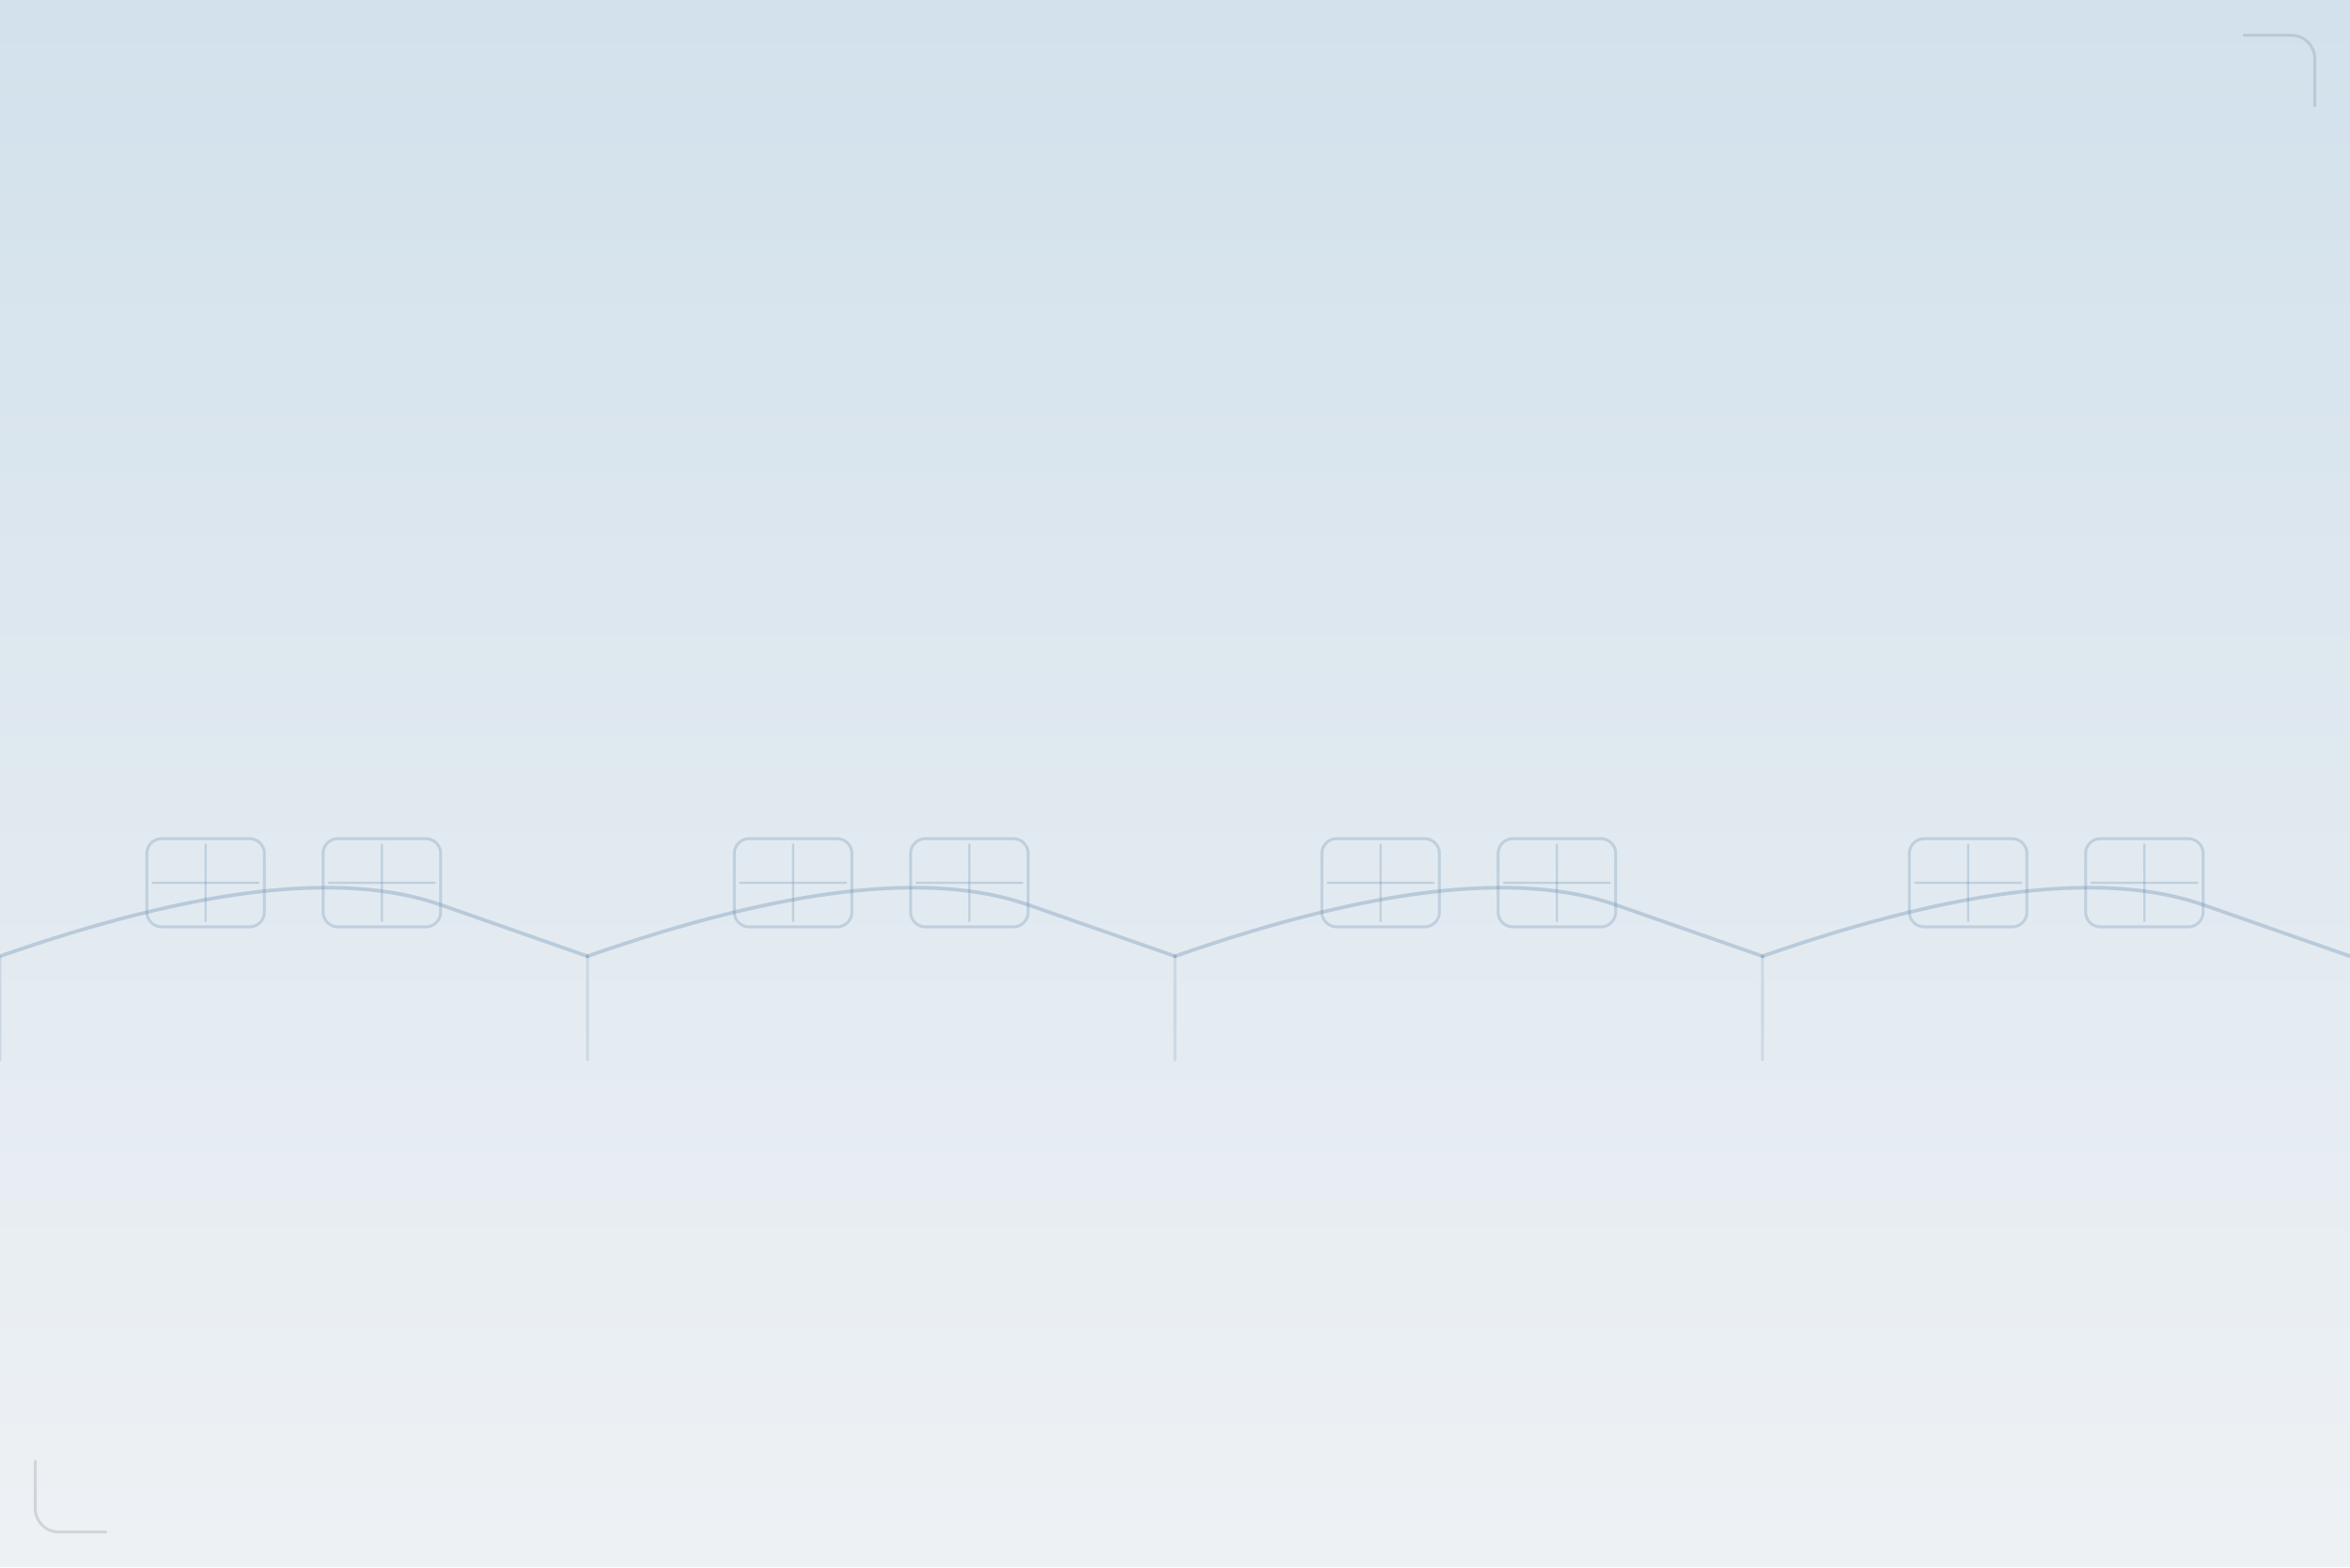
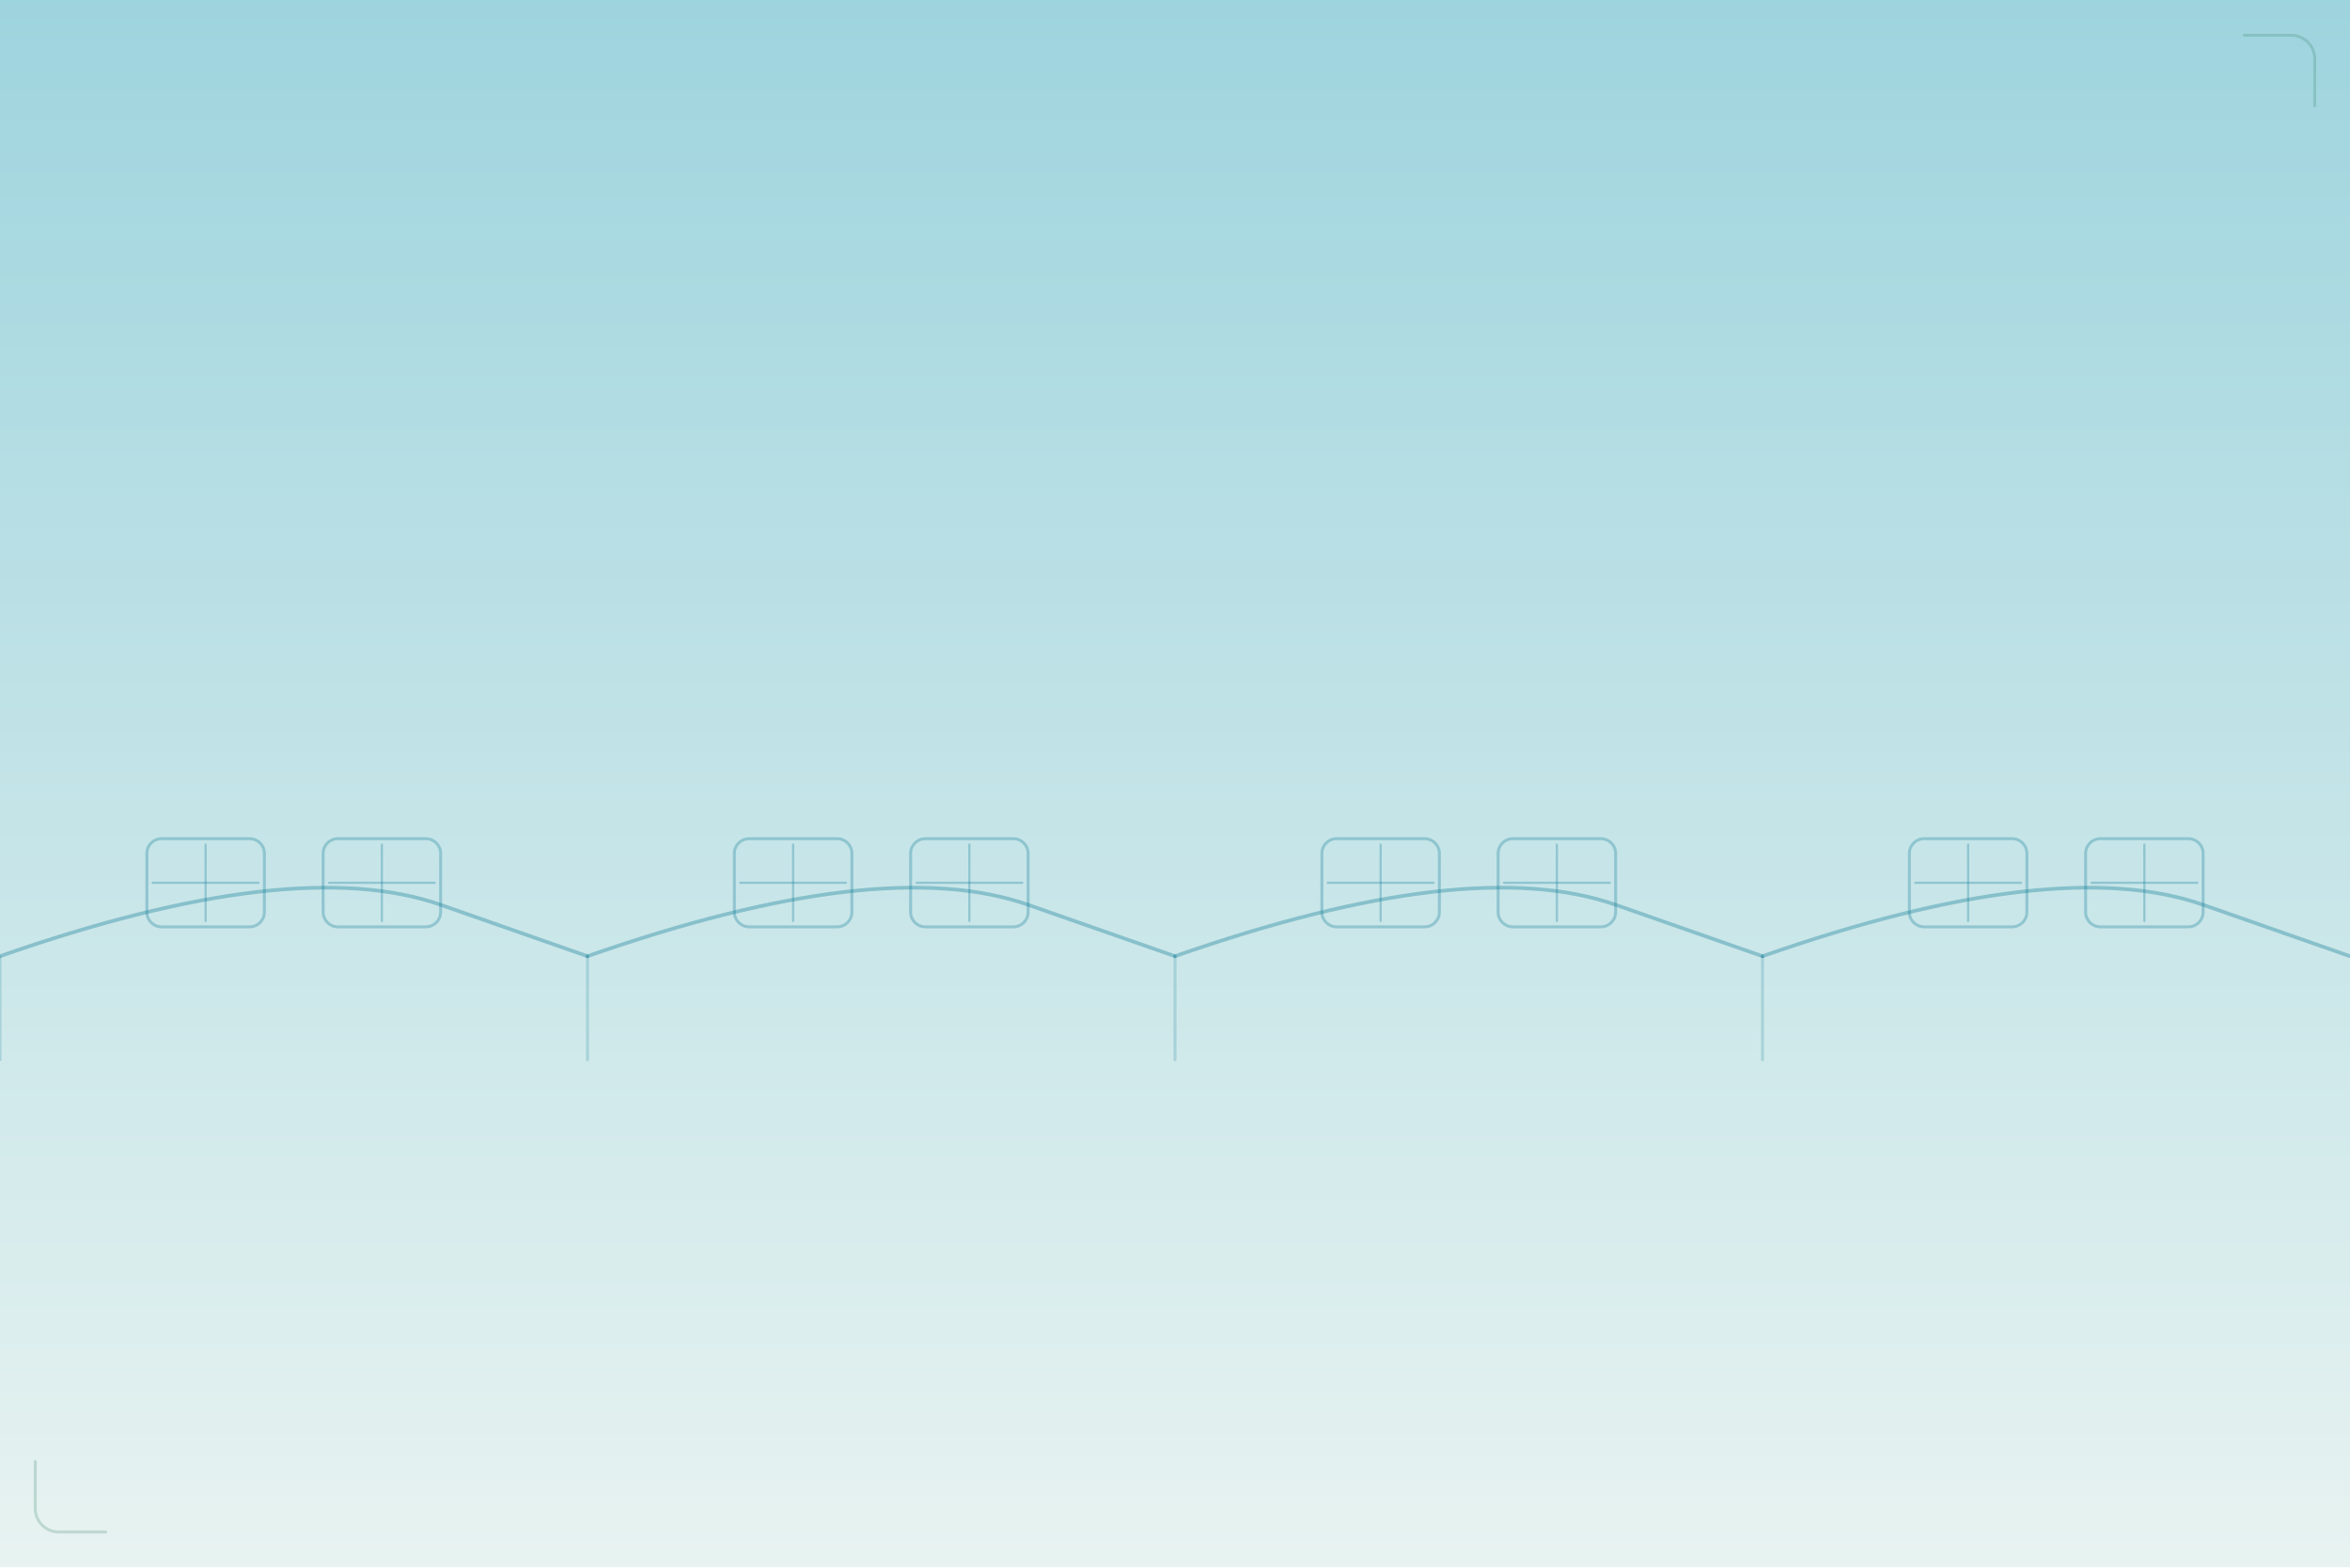
<svg xmlns="http://www.w3.org/2000/svg" viewBox="0 0 1600 1067" width="1600" height="1067" role="img" aria-label="townhouse-row-exterior">
  <defs>
    <linearGradient id="g7" x1="0" y1="0" x2="0" y2="1">
-       <stop offset="0" stop-color="#D2E1EC" stop-opacity="1" />
-       <stop offset="1" stop-color="#EEF1F4" stop-opacity="1" />
+       <stop offset="0" stop-color="#9ED4DE" stop-opacity="1" />
+       <stop offset="1" stop-color="#E8F3F1" stop-opacity="1" />
    </linearGradient>
  </defs>
  <rect width="1600" height="1067" fill="url(#g7)" />
-   <path d="M0,651 Q200,581 300,616 Q400,651 400,651" fill="none" stroke="#6C90B0" stroke-opacity="0.35" stroke-width="2.5" stroke-linecap="round" />
-   <rect x="100" y="571" width="80" height="60" rx="10" fill="none" stroke="#6C90B0" stroke-opacity="0.3" stroke-width="2" />
-   <line x1="140" y1="575" x2="140" y2="627" stroke="#6C90B0" stroke-opacity="0.3" stroke-width="1.5" stroke-linecap="round" />
-   <line x1="104" y1="601" x2="176" y2="601" stroke="#6C90B0" stroke-opacity="0.3" stroke-width="1.5" stroke-linecap="round" />
-   <rect x="220" y="571" width="80" height="60" rx="10" fill="none" stroke="#6C90B0" stroke-opacity="0.3" stroke-width="2" />
-   <line x1="260" y1="575" x2="260" y2="627" stroke="#6C90B0" stroke-opacity="0.3" stroke-width="1.5" stroke-linecap="round" />
-   <line x1="224" y1="601" x2="296" y2="601" stroke="#6C90B0" stroke-opacity="0.3" stroke-width="1.5" stroke-linecap="round" />
-   <line x1="0" y1="651.5" x2="0" y2="721.5" stroke="#6C90B0" stroke-opacity="0.2" stroke-width="2" stroke-linecap="round" />
-   <path d="M400,651 Q600,581 700,616 Q800,651 800,651" fill="none" stroke="#6C90B0" stroke-opacity="0.35" stroke-width="2.5" stroke-linecap="round" />
-   <rect x="500" y="571" width="80" height="60" rx="10" fill="none" stroke="#6C90B0" stroke-opacity="0.3" stroke-width="2" />
-   <line x1="540" y1="575" x2="540" y2="627" stroke="#6C90B0" stroke-opacity="0.3" stroke-width="1.5" stroke-linecap="round" />
-   <line x1="504" y1="601" x2="576" y2="601" stroke="#6C90B0" stroke-opacity="0.3" stroke-width="1.5" stroke-linecap="round" />
-   <rect x="620" y="571" width="80" height="60" rx="10" fill="none" stroke="#6C90B0" stroke-opacity="0.3" stroke-width="2" />
-   <line x1="660" y1="575" x2="660" y2="627" stroke="#6C90B0" stroke-opacity="0.3" stroke-width="1.5" stroke-linecap="round" />
-   <line x1="624" y1="601" x2="696" y2="601" stroke="#6C90B0" stroke-opacity="0.3" stroke-width="1.5" stroke-linecap="round" />
-   <line x1="400" y1="651.5" x2="400" y2="721.5" stroke="#6C90B0" stroke-opacity="0.2" stroke-width="2" stroke-linecap="round" />
-   <path d="M800,651 Q1000,581 1100,616 Q1200,651 1200,651" fill="none" stroke="#6C90B0" stroke-opacity="0.35" stroke-width="2.5" stroke-linecap="round" />
-   <rect x="900" y="571" width="80" height="60" rx="10" fill="none" stroke="#6C90B0" stroke-opacity="0.3" stroke-width="2" />
-   <line x1="940" y1="575" x2="940" y2="627" stroke="#6C90B0" stroke-opacity="0.3" stroke-width="1.5" stroke-linecap="round" />
-   <line x1="904" y1="601" x2="976" y2="601" stroke="#6C90B0" stroke-opacity="0.3" stroke-width="1.5" stroke-linecap="round" />
-   <rect x="1020" y="571" width="80" height="60" rx="10" fill="none" stroke="#6C90B0" stroke-opacity="0.3" stroke-width="2" />
-   <line x1="1060" y1="575" x2="1060" y2="627" stroke="#6C90B0" stroke-opacity="0.3" stroke-width="1.5" stroke-linecap="round" />
-   <line x1="1024" y1="601" x2="1096" y2="601" stroke="#6C90B0" stroke-opacity="0.3" stroke-width="1.5" stroke-linecap="round" />
-   <line x1="800" y1="651.5" x2="800" y2="721.5" stroke="#6C90B0" stroke-opacity="0.2" stroke-width="2" stroke-linecap="round" />
-   <path d="M1200,651 Q1400,581 1500,616 Q1600,651 1600,651" fill="none" stroke="#6C90B0" stroke-opacity="0.35" stroke-width="2.5" stroke-linecap="round" />
-   <rect x="1300" y="571" width="80" height="60" rx="10" fill="none" stroke="#6C90B0" stroke-opacity="0.3" stroke-width="2" />
-   <line x1="1340" y1="575" x2="1340" y2="627" stroke="#6C90B0" stroke-opacity="0.3" stroke-width="1.5" stroke-linecap="round" />
-   <line x1="1304" y1="601" x2="1376" y2="601" stroke="#6C90B0" stroke-opacity="0.3" stroke-width="1.5" stroke-linecap="round" />
-   <rect x="1420" y="571" width="80" height="60" rx="10" fill="none" stroke="#6C90B0" stroke-opacity="0.3" stroke-width="2" />
-   <line x1="1460" y1="575" x2="1460" y2="627" stroke="#6C90B0" stroke-opacity="0.3" stroke-width="1.5" stroke-linecap="round" />
-   <line x1="1424" y1="601" x2="1496" y2="601" stroke="#6C90B0" stroke-opacity="0.3" stroke-width="1.5" stroke-linecap="round" />
-   <line x1="1200" y1="651.5" x2="1200" y2="721.5" stroke="#6C90B0" stroke-opacity="0.2" stroke-width="2" stroke-linecap="round" />
-   <path d="M24,995 L24,1027 A16,16 0 0 0 40,1043 L72,1043" fill="none" stroke="#6B7480" stroke-opacity="0.22" stroke-width="2" stroke-linecap="round" />
-   <path d="M1528,24 L1560,24 A16,16 0 0 1 1576,40 L1576,72" fill="none" stroke="#6B7480" stroke-opacity="0.22" stroke-width="2" stroke-linecap="round" />
+   <path d="M0,651 Q200,581 300,616 Q400,651 400,651" fill="none" stroke="#0D7A93" stroke-opacity="0.35" stroke-width="2.5" stroke-linecap="round" />
+   <rect x="100" y="571" width="80" height="60" rx="10" fill="none" stroke="#0D7A93" stroke-opacity="0.3" stroke-width="2" />
+   <line x1="140" y1="575" x2="140" y2="627" stroke="#0D7A93" stroke-opacity="0.3" stroke-width="1.5" stroke-linecap="round" />
+   <line x1="104" y1="601" x2="176" y2="601" stroke="#0D7A93" stroke-opacity="0.3" stroke-width="1.5" stroke-linecap="round" />
+   <rect x="220" y="571" width="80" height="60" rx="10" fill="none" stroke="#0D7A93" stroke-opacity="0.3" stroke-width="2" />
+   <line x1="260" y1="575" x2="260" y2="627" stroke="#0D7A93" stroke-opacity="0.3" stroke-width="1.5" stroke-linecap="round" />
+   <line x1="224" y1="601" x2="296" y2="601" stroke="#0D7A93" stroke-opacity="0.3" stroke-width="1.5" stroke-linecap="round" />
+   <line x1="0" y1="651.5" x2="0" y2="721.5" stroke="#0D7A93" stroke-opacity="0.2" stroke-width="2" stroke-linecap="round" />
+   <path d="M400,651 Q600,581 700,616 Q800,651 800,651" fill="none" stroke="#0D7A93" stroke-opacity="0.35" stroke-width="2.5" stroke-linecap="round" />
+   <rect x="500" y="571" width="80" height="60" rx="10" fill="none" stroke="#0D7A93" stroke-opacity="0.3" stroke-width="2" />
+   <line x1="540" y1="575" x2="540" y2="627" stroke="#0D7A93" stroke-opacity="0.3" stroke-width="1.5" stroke-linecap="round" />
+   <line x1="504" y1="601" x2="576" y2="601" stroke="#0D7A93" stroke-opacity="0.3" stroke-width="1.5" stroke-linecap="round" />
+   <rect x="620" y="571" width="80" height="60" rx="10" fill="none" stroke="#0D7A93" stroke-opacity="0.3" stroke-width="2" />
+   <line x1="660" y1="575" x2="660" y2="627" stroke="#0D7A93" stroke-opacity="0.3" stroke-width="1.5" stroke-linecap="round" />
+   <line x1="624" y1="601" x2="696" y2="601" stroke="#0D7A93" stroke-opacity="0.3" stroke-width="1.5" stroke-linecap="round" />
+   <line x1="400" y1="651.5" x2="400" y2="721.5" stroke="#0D7A93" stroke-opacity="0.2" stroke-width="2" stroke-linecap="round" />
+   <path d="M800,651 Q1000,581 1100,616 Q1200,651 1200,651" fill="none" stroke="#0D7A93" stroke-opacity="0.35" stroke-width="2.5" stroke-linecap="round" />
+   <rect x="900" y="571" width="80" height="60" rx="10" fill="none" stroke="#0D7A93" stroke-opacity="0.3" stroke-width="2" />
+   <line x1="940" y1="575" x2="940" y2="627" stroke="#0D7A93" stroke-opacity="0.3" stroke-width="1.5" stroke-linecap="round" />
+   <line x1="904" y1="601" x2="976" y2="601" stroke="#0D7A93" stroke-opacity="0.3" stroke-width="1.5" stroke-linecap="round" />
+   <rect x="1020" y="571" width="80" height="60" rx="10" fill="none" stroke="#0D7A93" stroke-opacity="0.3" stroke-width="2" />
+   <line x1="1060" y1="575" x2="1060" y2="627" stroke="#0D7A93" stroke-opacity="0.3" stroke-width="1.5" stroke-linecap="round" />
+   <line x1="1024" y1="601" x2="1096" y2="601" stroke="#0D7A93" stroke-opacity="0.3" stroke-width="1.5" stroke-linecap="round" />
+   <line x1="800" y1="651.5" x2="800" y2="721.5" stroke="#0D7A93" stroke-opacity="0.2" stroke-width="2" stroke-linecap="round" />
+   <path d="M1200,651 Q1400,581 1500,616 Q1600,651 1600,651" fill="none" stroke="#0D7A93" stroke-opacity="0.35" stroke-width="2.5" stroke-linecap="round" />
+   <rect x="1300" y="571" width="80" height="60" rx="10" fill="none" stroke="#0D7A93" stroke-opacity="0.3" stroke-width="2" />
+   <line x1="1340" y1="575" x2="1340" y2="627" stroke="#0D7A93" stroke-opacity="0.3" stroke-width="1.5" stroke-linecap="round" />
+   <line x1="1304" y1="601" x2="1376" y2="601" stroke="#0D7A93" stroke-opacity="0.3" stroke-width="1.5" stroke-linecap="round" />
+   <rect x="1420" y="571" width="80" height="60" rx="10" fill="none" stroke="#0D7A93" stroke-opacity="0.3" stroke-width="2" />
+   <line x1="1460" y1="575" x2="1460" y2="627" stroke="#0D7A93" stroke-opacity="0.3" stroke-width="1.5" stroke-linecap="round" />
+   <line x1="1424" y1="601" x2="1496" y2="601" stroke="#0D7A93" stroke-opacity="0.3" stroke-width="1.5" stroke-linecap="round" />
+   <line x1="1200" y1="651.5" x2="1200" y2="721.5" stroke="#0D7A93" stroke-opacity="0.2" stroke-width="2" stroke-linecap="round" />
+   <path d="M24,995 L24,1027 A16,16 0 0 0 40,1043 L72,1043" fill="none" stroke="#2E7D62" stroke-opacity="0.22" stroke-width="2" stroke-linecap="round" />
+   <path d="M1528,24 L1560,24 A16,16 0 0 1 1576,40 L1576,72" fill="none" stroke="#2E7D62" stroke-opacity="0.22" stroke-width="2" stroke-linecap="round" />
</svg>
